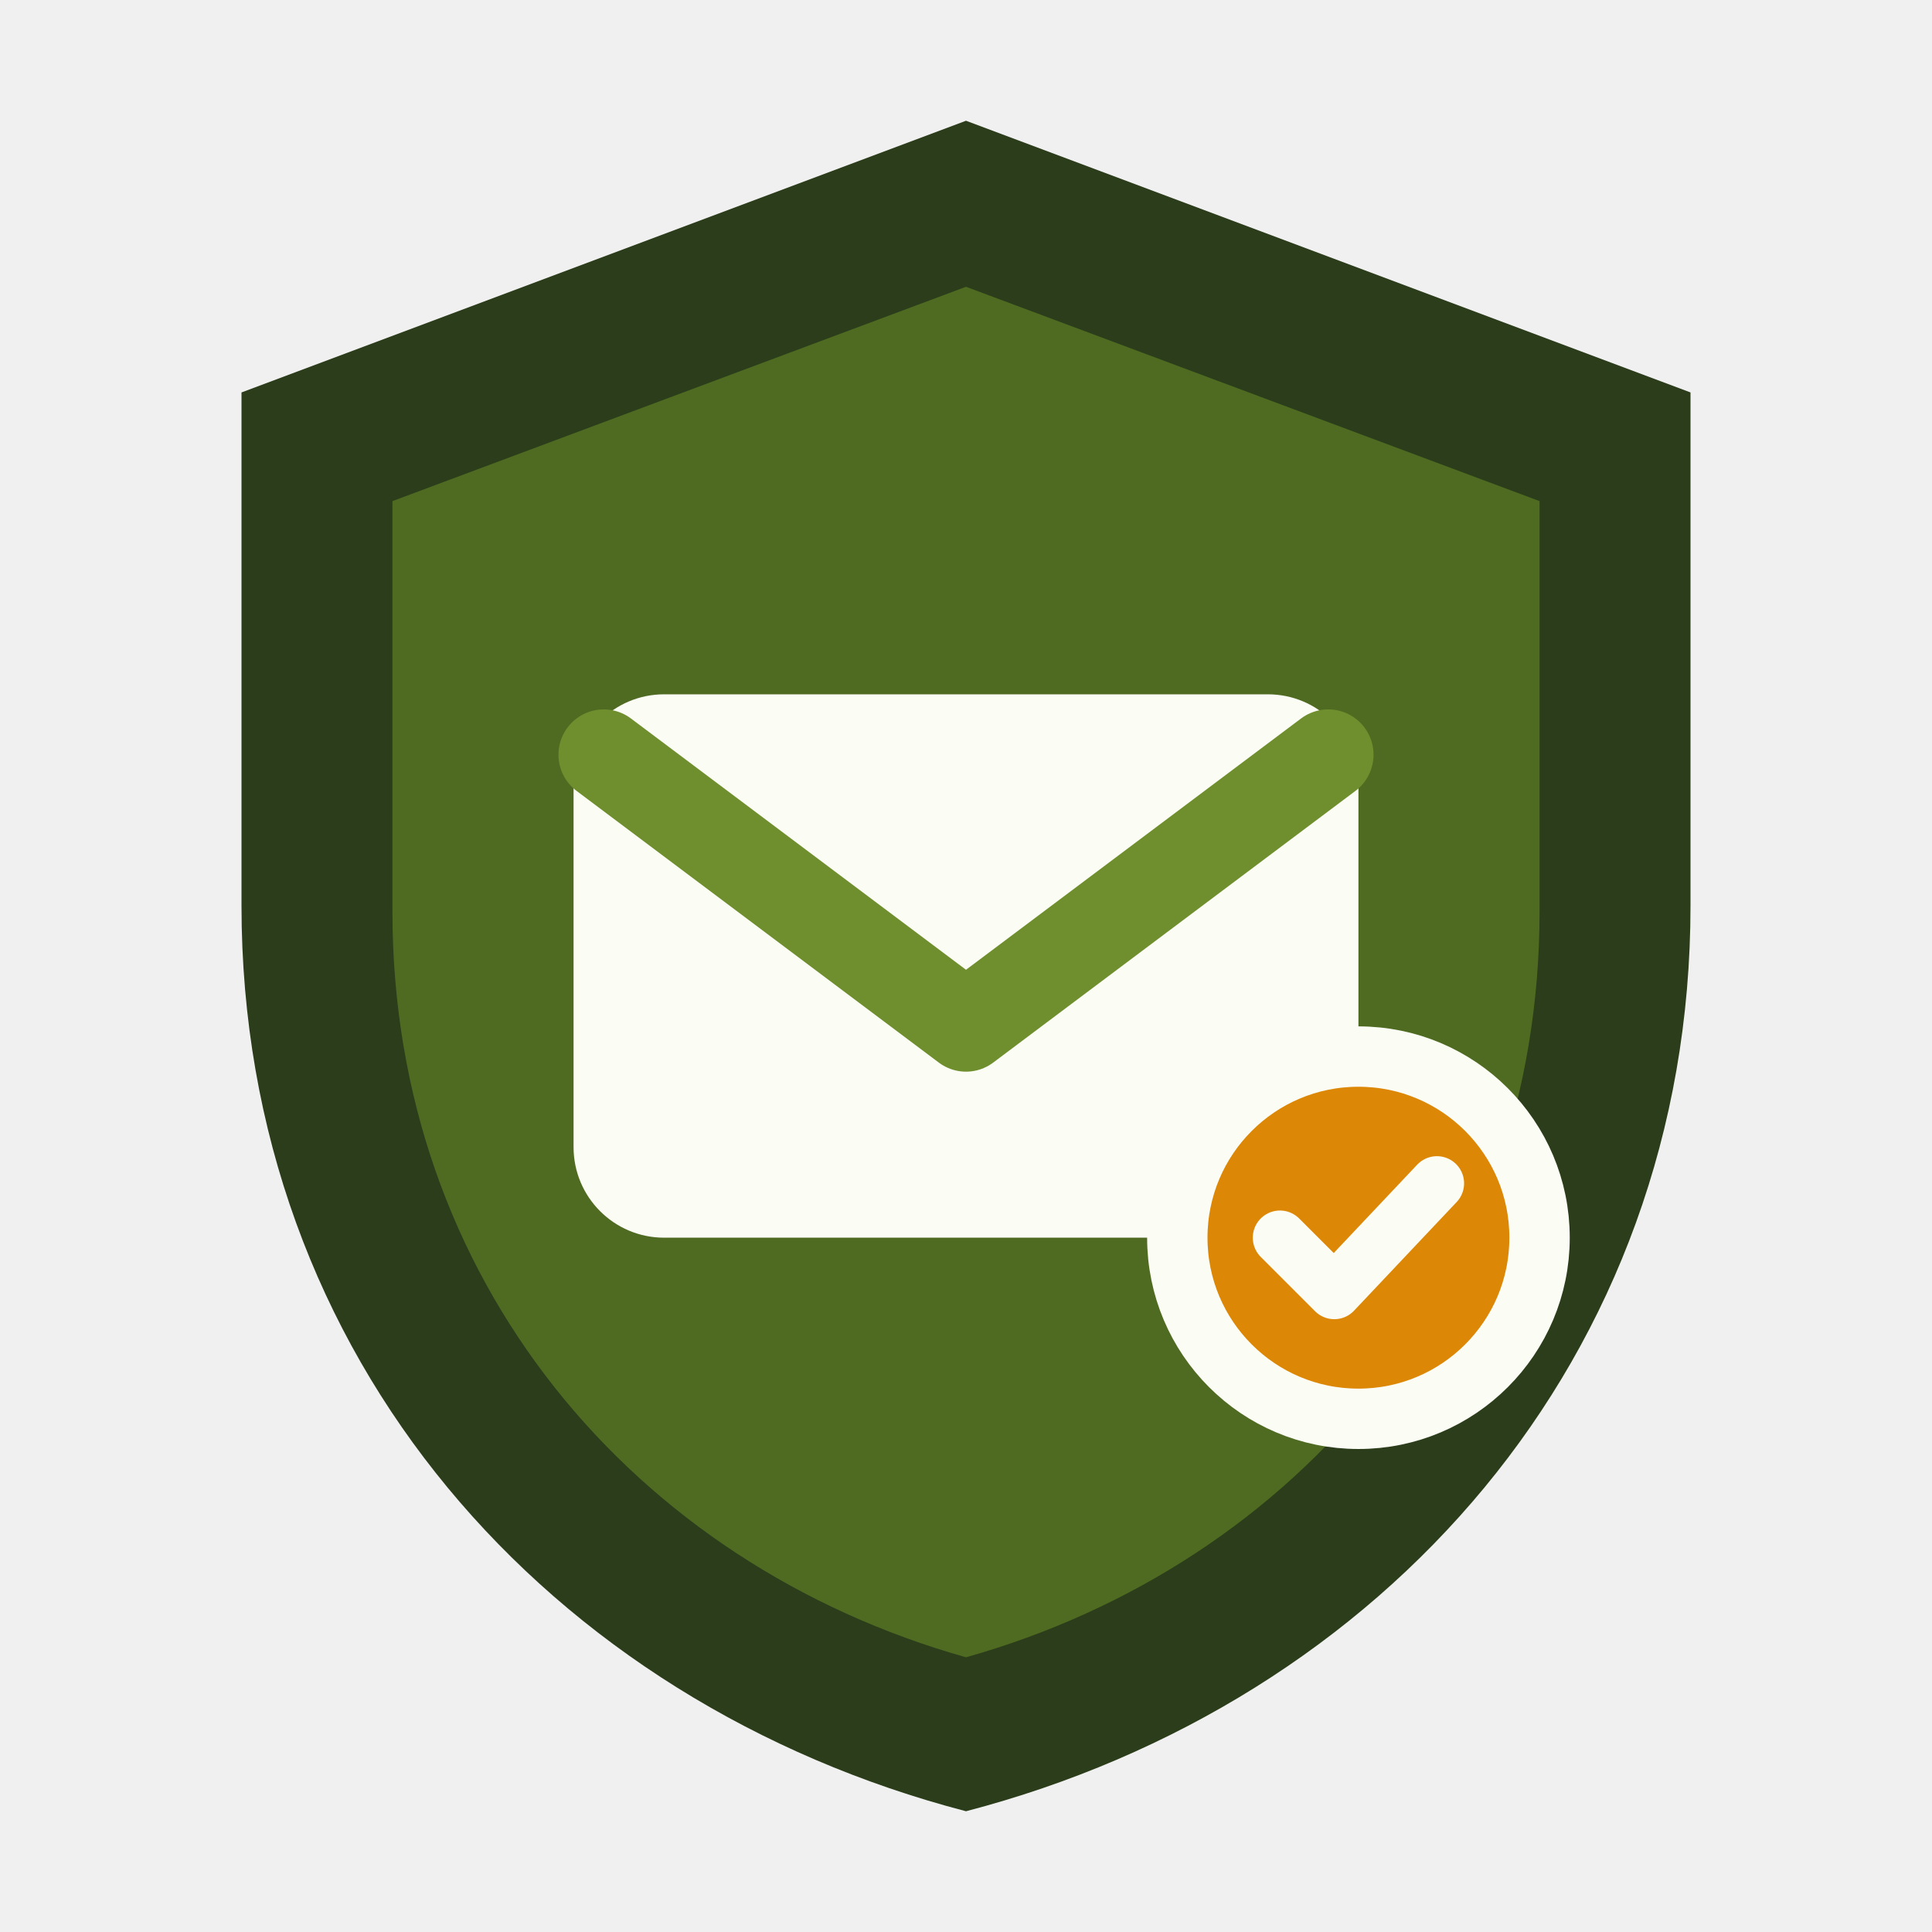
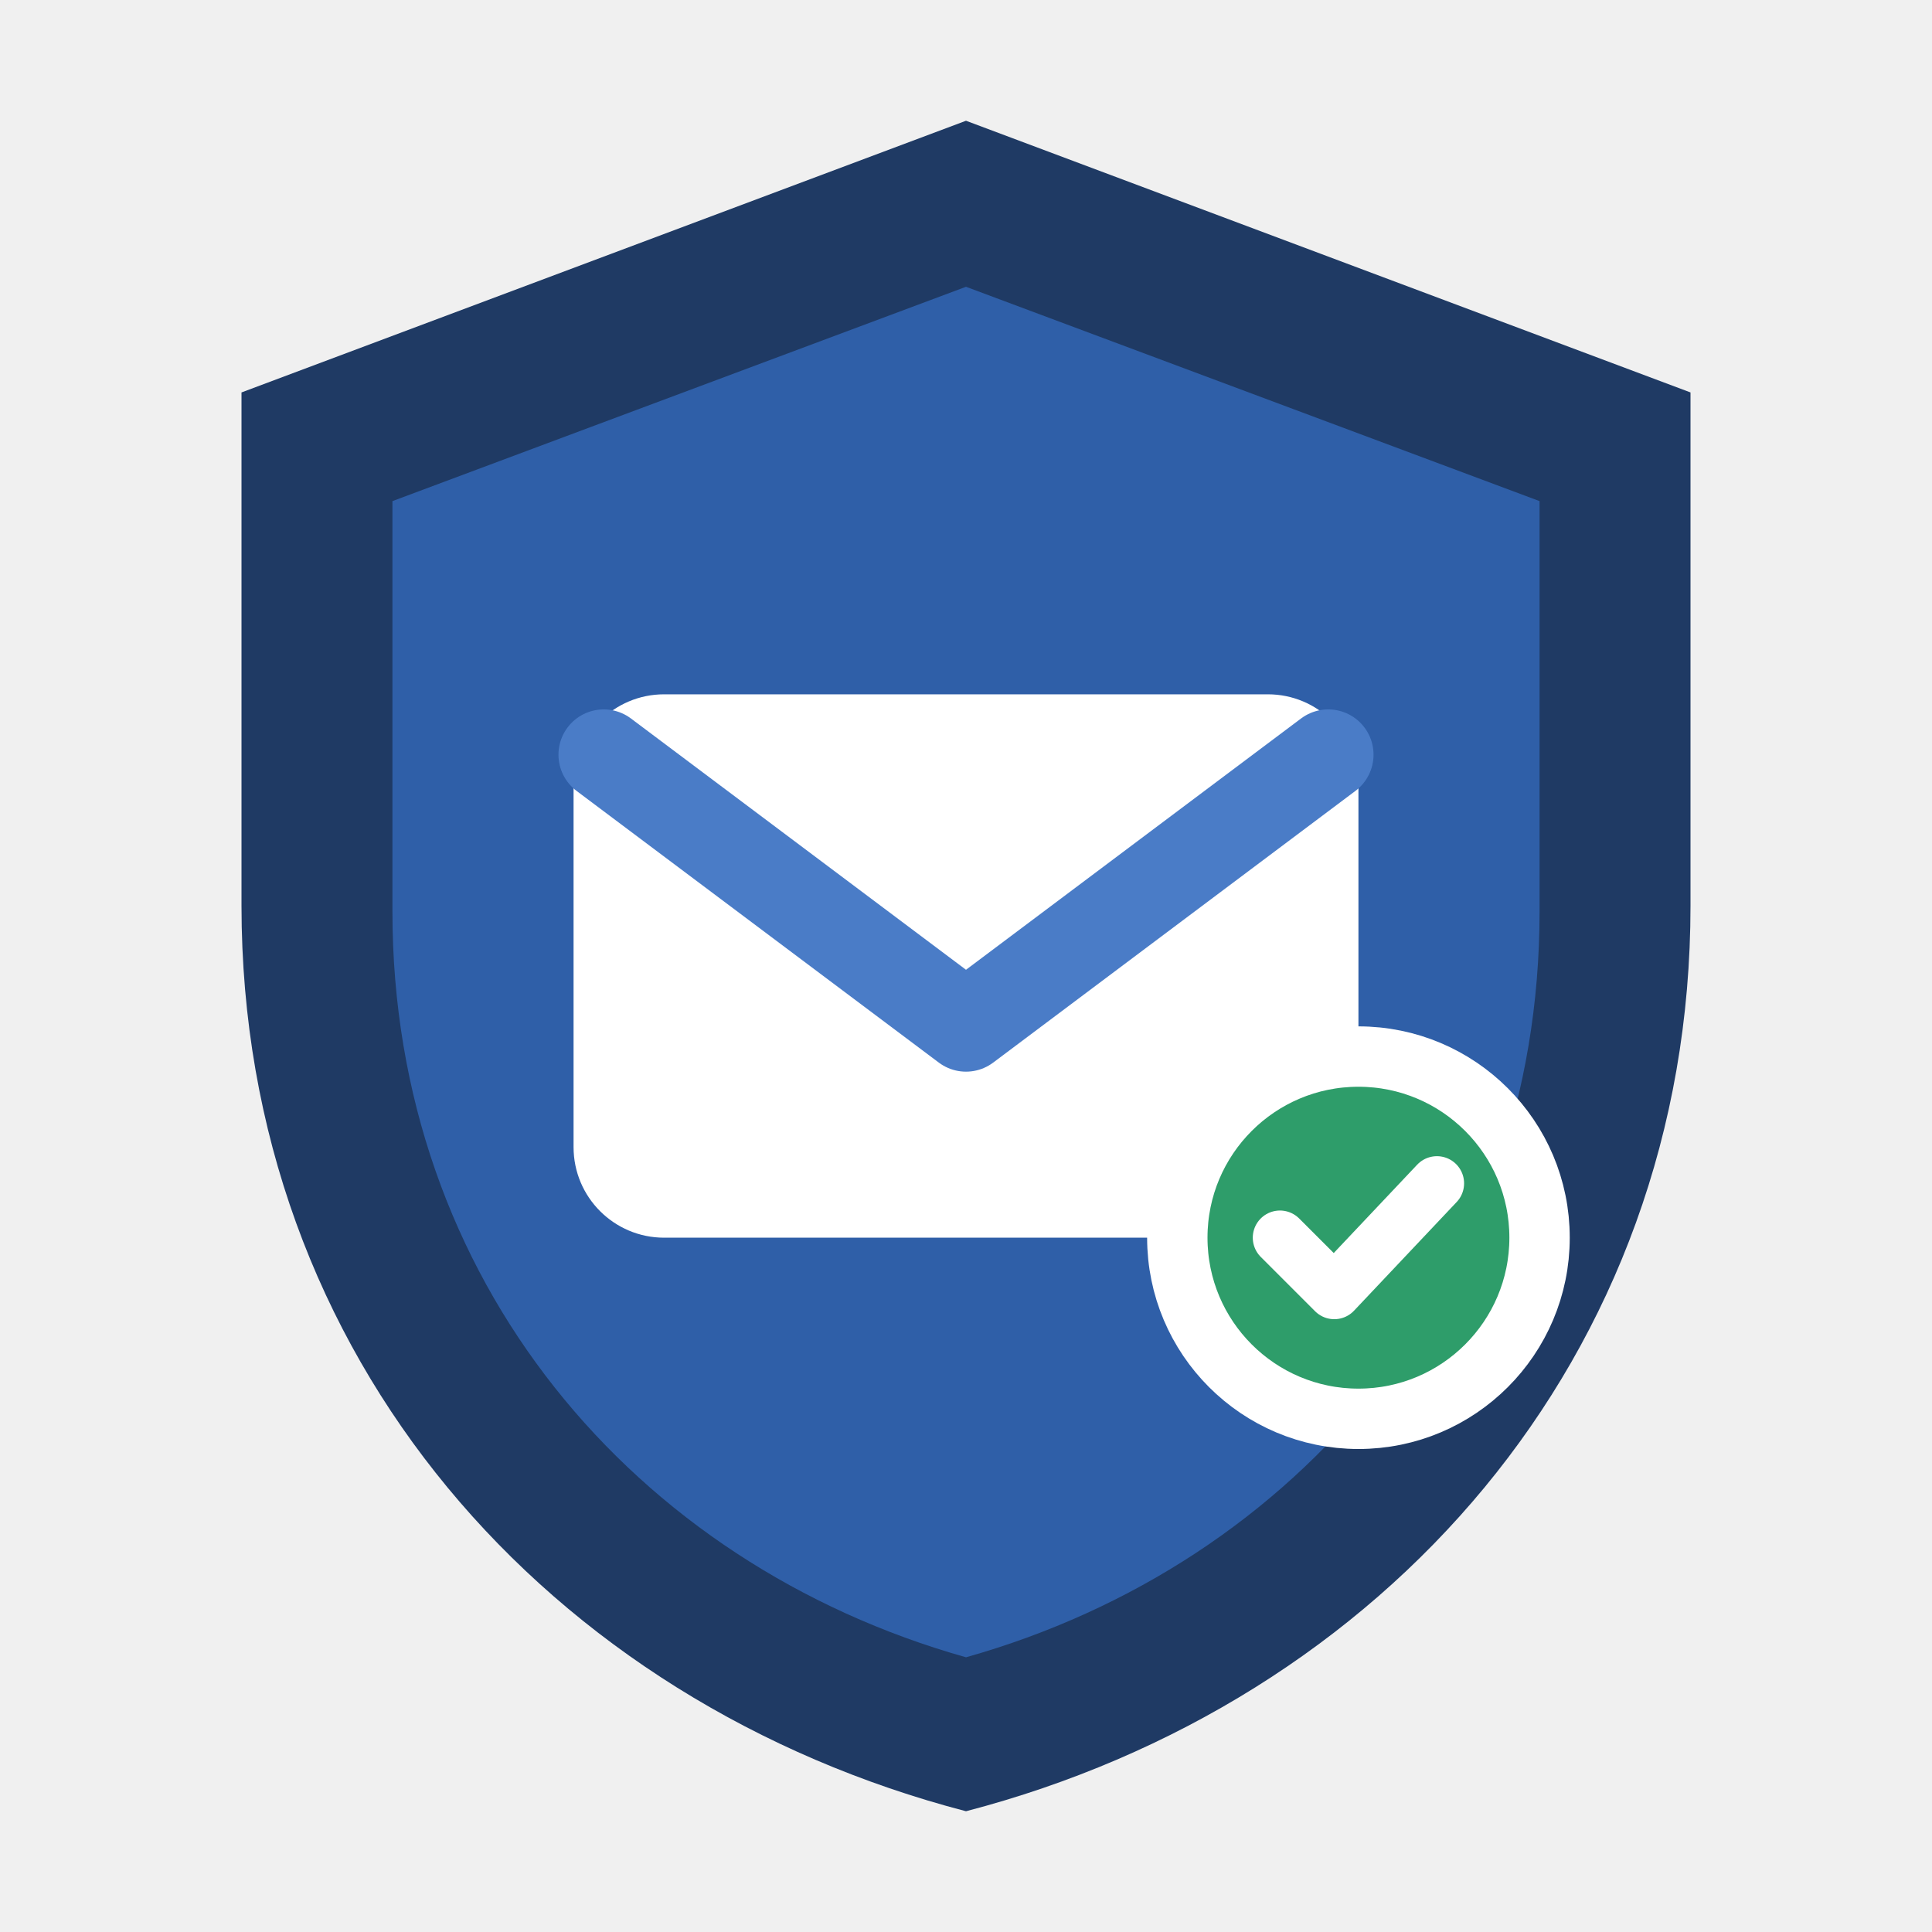
<svg xmlns="http://www.w3.org/2000/svg" viewBox="0 0 64 64">
-   <path d="M32 4 8 13v17c0 15 10.2 26.4 24 30 13.8-3.6 24-15 24-30V13z" fill="#2b3d1a" />
-   <path d="M32 9.5 13 16.6v13.6c0 12.2 8 21.6 19 24.7 11-3.1 19-12.5 19-24.7V16.6z" fill="#4f6b22" />
-   <rect x="19" y="23" width="26" height="18" rx="3" fill="#fbfcf4" />
-   <path d="m20 25 12 9 12-9" fill="none" stroke="#6f8f2e" stroke-width="3" stroke-linecap="round" stroke-linejoin="round" />
-   <circle cx="45" cy="41" r="6" fill="#dd8706" stroke="#fbfcf4" stroke-width="2" />
-   <path d="m42.4 41 1.8 1.8 3.4-3.6" fill="none" stroke="#fbfcf4" stroke-width="1.8" stroke-linecap="round" stroke-linejoin="round" />
+   <path d="M32 4 8 13v17c0 15 10.2 26.4 24 30 13.8-3.6 24-15 24-30V13z" fill="#1f3a64" />
+   <path d="M32 9.5 13 16.6v13.6c0 12.2 8 21.6 19 24.7 11-3.1 19-12.5 19-24.7V16.6z" fill="#2f5fa8" />
+   <rect x="19" y="23" width="26" height="18" rx="3" fill="#ffffff" />
+   <path d="m20 25 12 9 12-9" fill="none" stroke="#4a7cc7" stroke-width="3" stroke-linecap="round" stroke-linejoin="round" />
+   <circle cx="45" cy="41" r="6" fill="#2e9d6a" stroke="#ffffff" stroke-width="2" />
+   <path d="m42.4 41 1.8 1.8 3.4-3.6" fill="none" stroke="#ffffff" stroke-width="1.8" stroke-linecap="round" stroke-linejoin="round" />
</svg>
